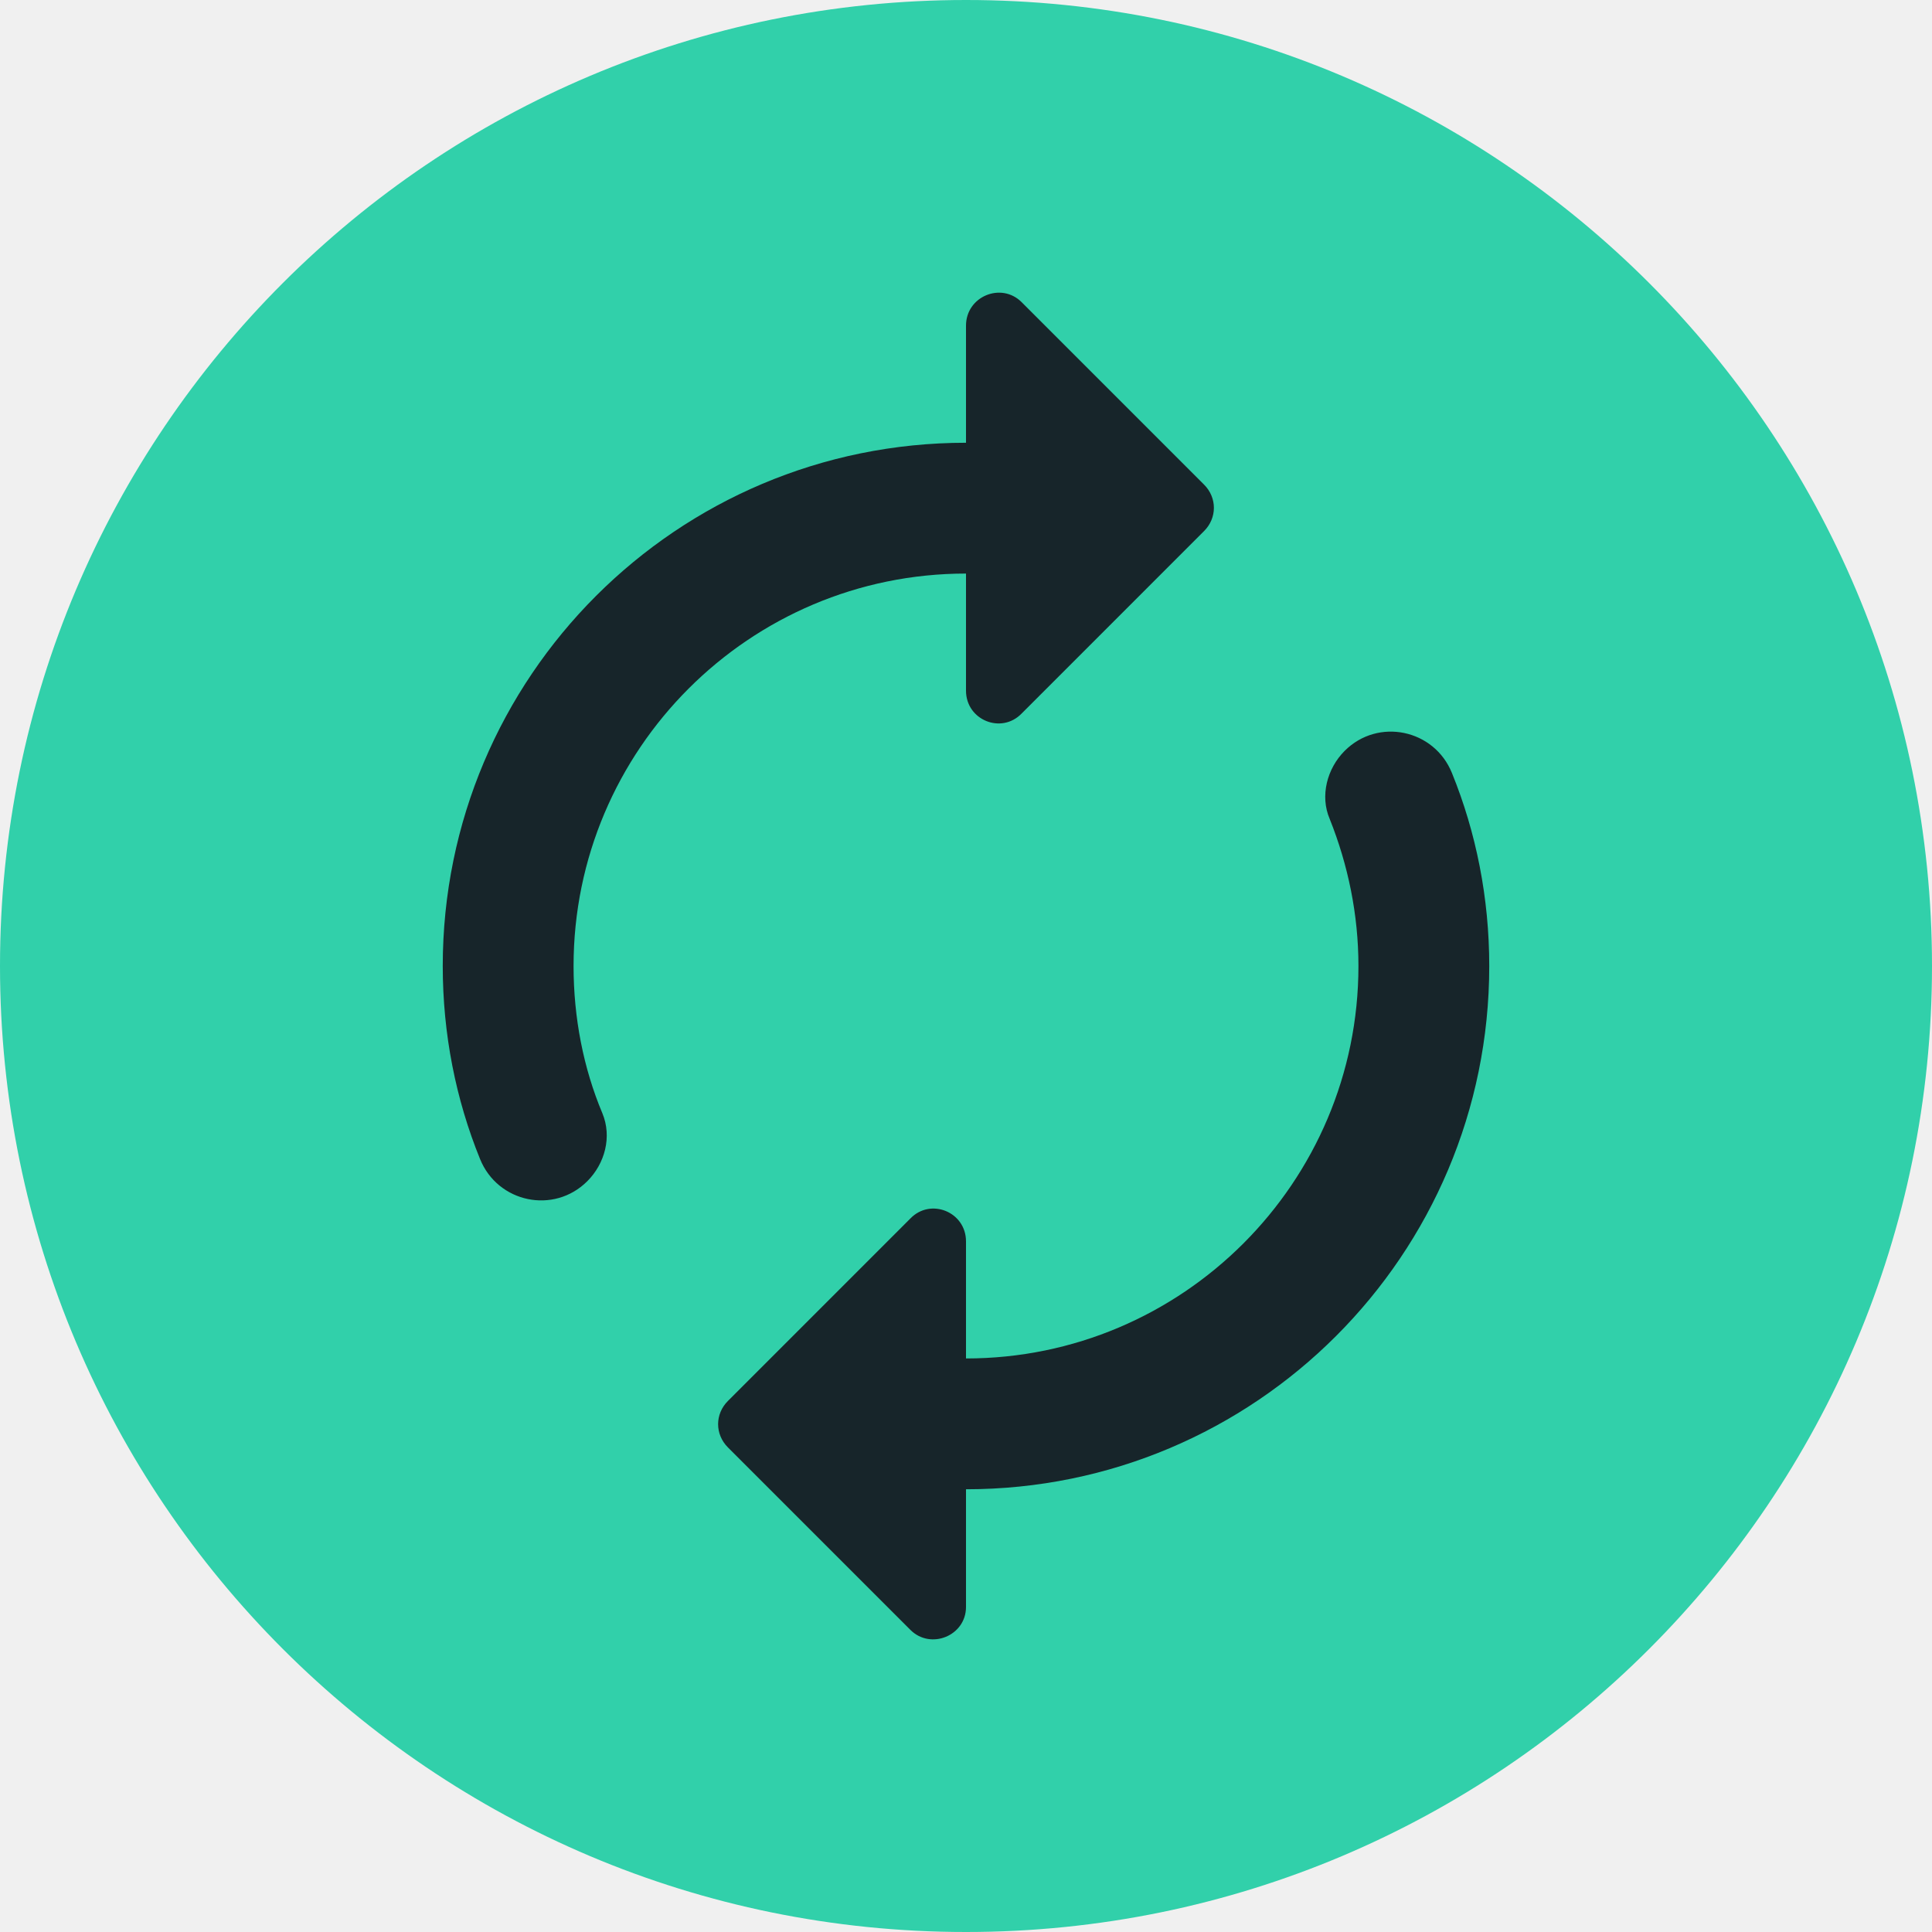
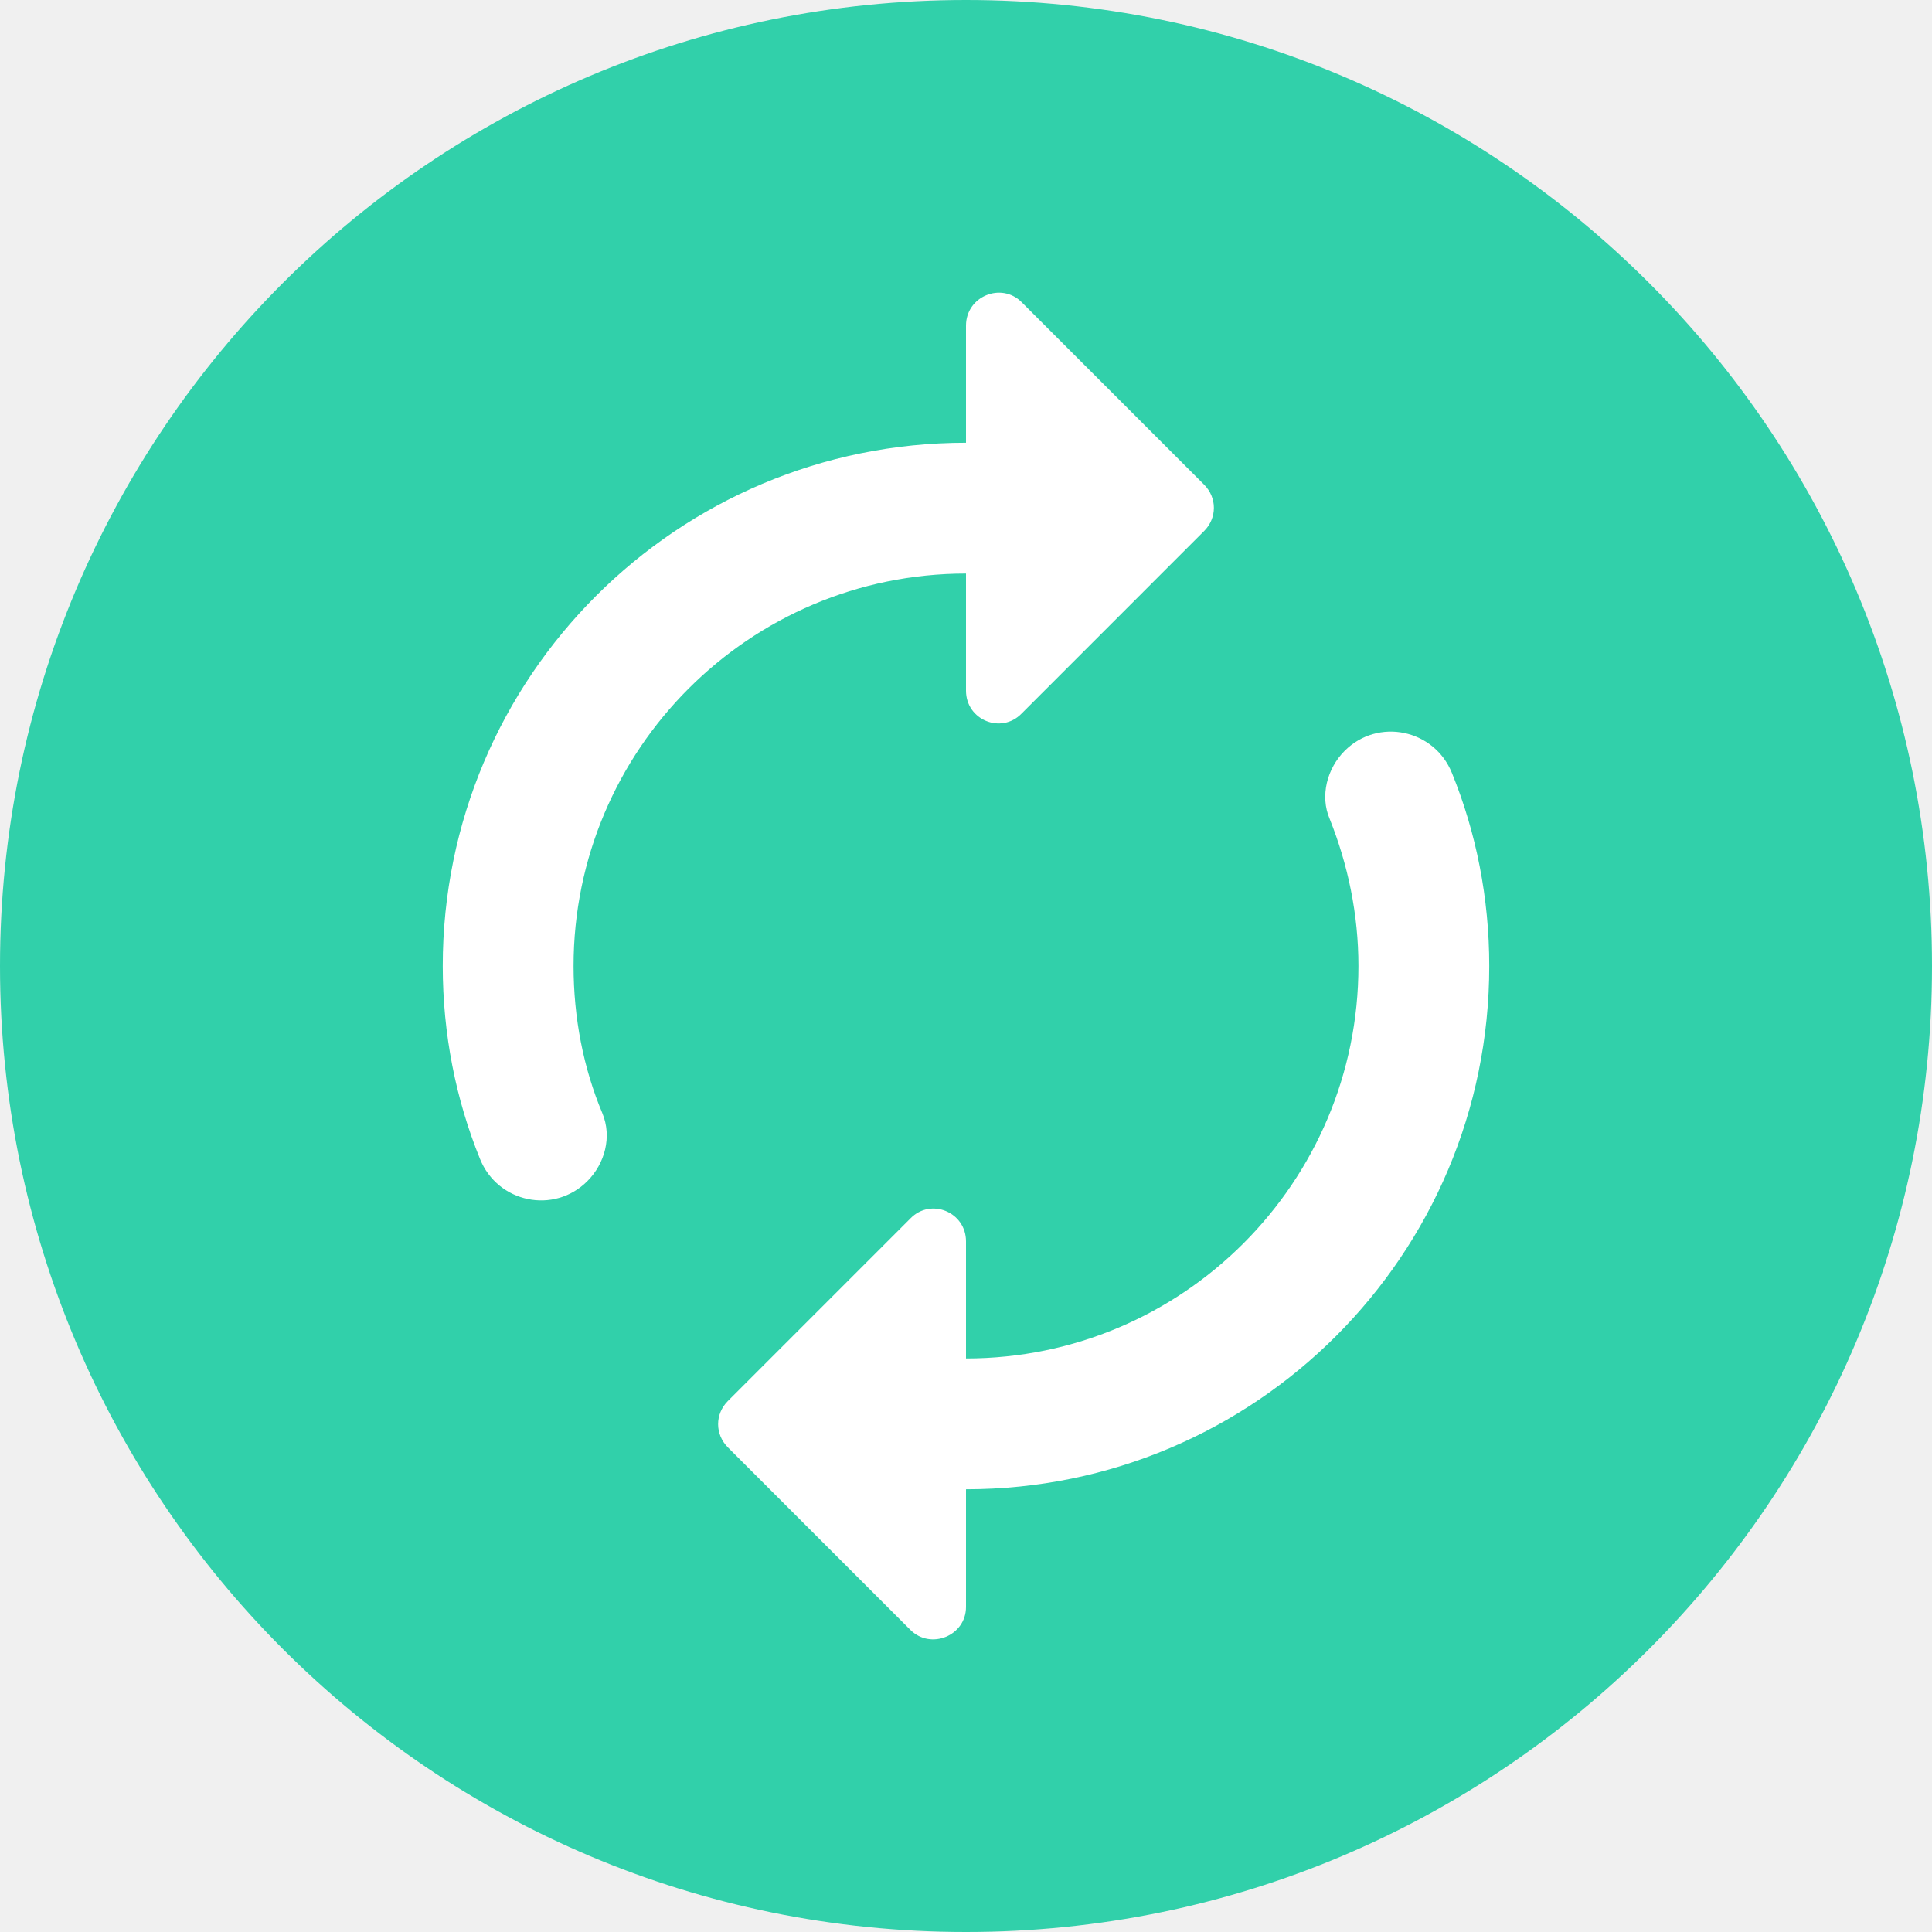
<svg xmlns="http://www.w3.org/2000/svg" width="96" height="96" fill="none" viewBox="0 0 96 96">
  <circle cx="48" cy="48" r="48" fill="#31D0AA" />
-   <path fill="#17252A" d="M48 28.5V34.318C48 35.781 49.755 36.495 50.763 35.456L59.83 26.388C60.48 25.738 60.48 24.73 59.83 24.081L50.763 15.013C49.755 14.005 48 14.72 48 16.183V22C33.635 22 22 33.636 22 48.001C22 51.38 22.65 54.63 23.852 57.588C24.73 59.766 27.525 60.35 29.183 58.693C30.06 57.816 30.418 56.483 29.93 55.313C28.988 53.071 28.5 50.568 28.5 48.001C28.5 37.243 37.242 28.5 48 28.5ZM66.817 37.308C65.94 38.185 65.582 39.55 66.07 40.688C66.98 42.963 67.5 45.433 67.5 48.001C67.5 58.758 58.758 67.501 48 67.501V61.683C48 60.221 46.245 59.505 45.237 60.545L36.17 69.613C35.52 70.263 35.52 71.27 36.17 71.921L45.237 80.988C46.245 81.996 48 81.281 48 79.85V74.001C62.365 74.001 74 62.365 74 48.001C74 44.62 73.35 41.37 72.147 38.413C71.27 36.236 68.475 35.651 66.817 37.308Z" />
+   <path fill="#ffffff" d="M48 28.5V34.318C48 35.781 49.755 36.495 50.763 35.456L59.83 26.388C60.48 25.738 60.48 24.73 59.83 24.081L50.763 15.013C49.755 14.005 48 14.72 48 16.183V22C33.635 22 22 33.636 22 48.001C22 51.38 22.65 54.63 23.852 57.588C24.73 59.766 27.525 60.35 29.183 58.693C30.06 57.816 30.418 56.483 29.93 55.313C28.988 53.071 28.5 50.568 28.5 48.001C28.5 37.243 37.242 28.5 48 28.5ZM66.817 37.308C65.94 38.185 65.582 39.55 66.07 40.688C66.98 42.963 67.5 45.433 67.5 48.001C67.5 58.758 58.758 67.501 48 67.501V61.683C48 60.221 46.245 59.505 45.237 60.545L36.17 69.613C35.52 70.263 35.52 71.27 36.17 71.921L45.237 80.988C46.245 81.996 48 81.281 48 79.85V74.001C62.365 74.001 74 62.365 74 48.001C74 44.62 73.35 41.37 72.147 38.413C71.27 36.236 68.475 35.651 66.817 37.308Z" />
</svg>
